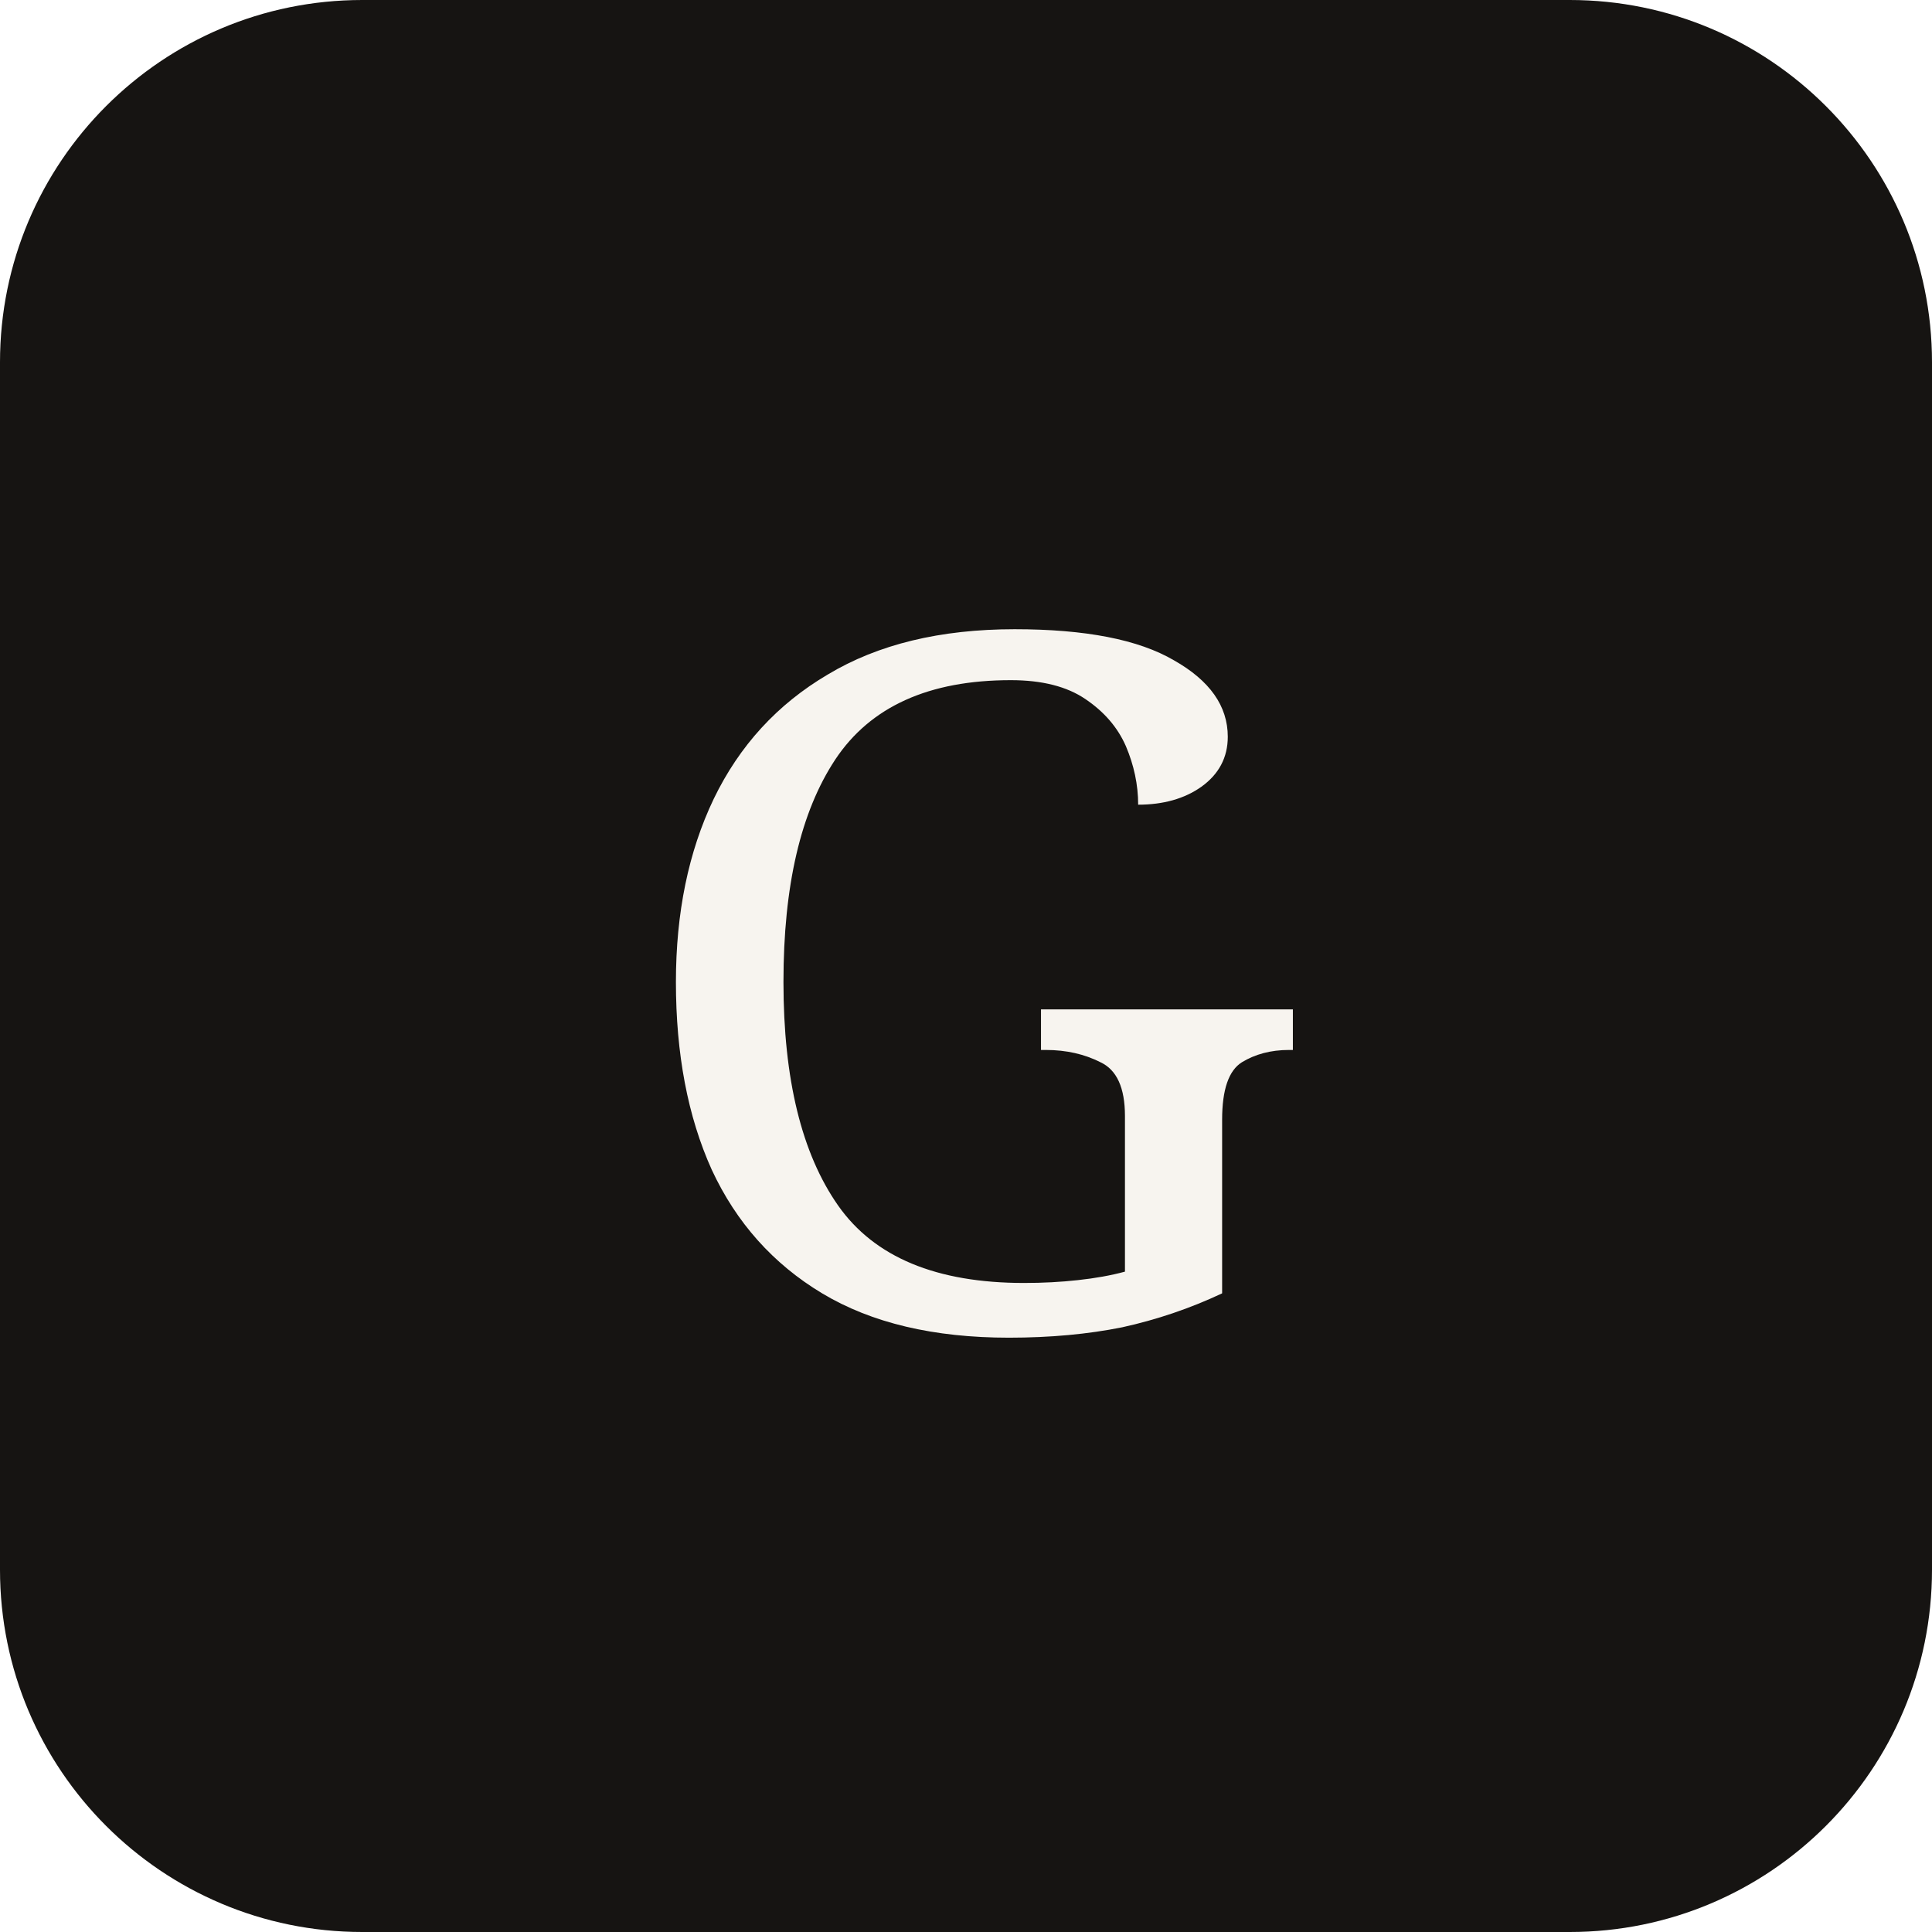
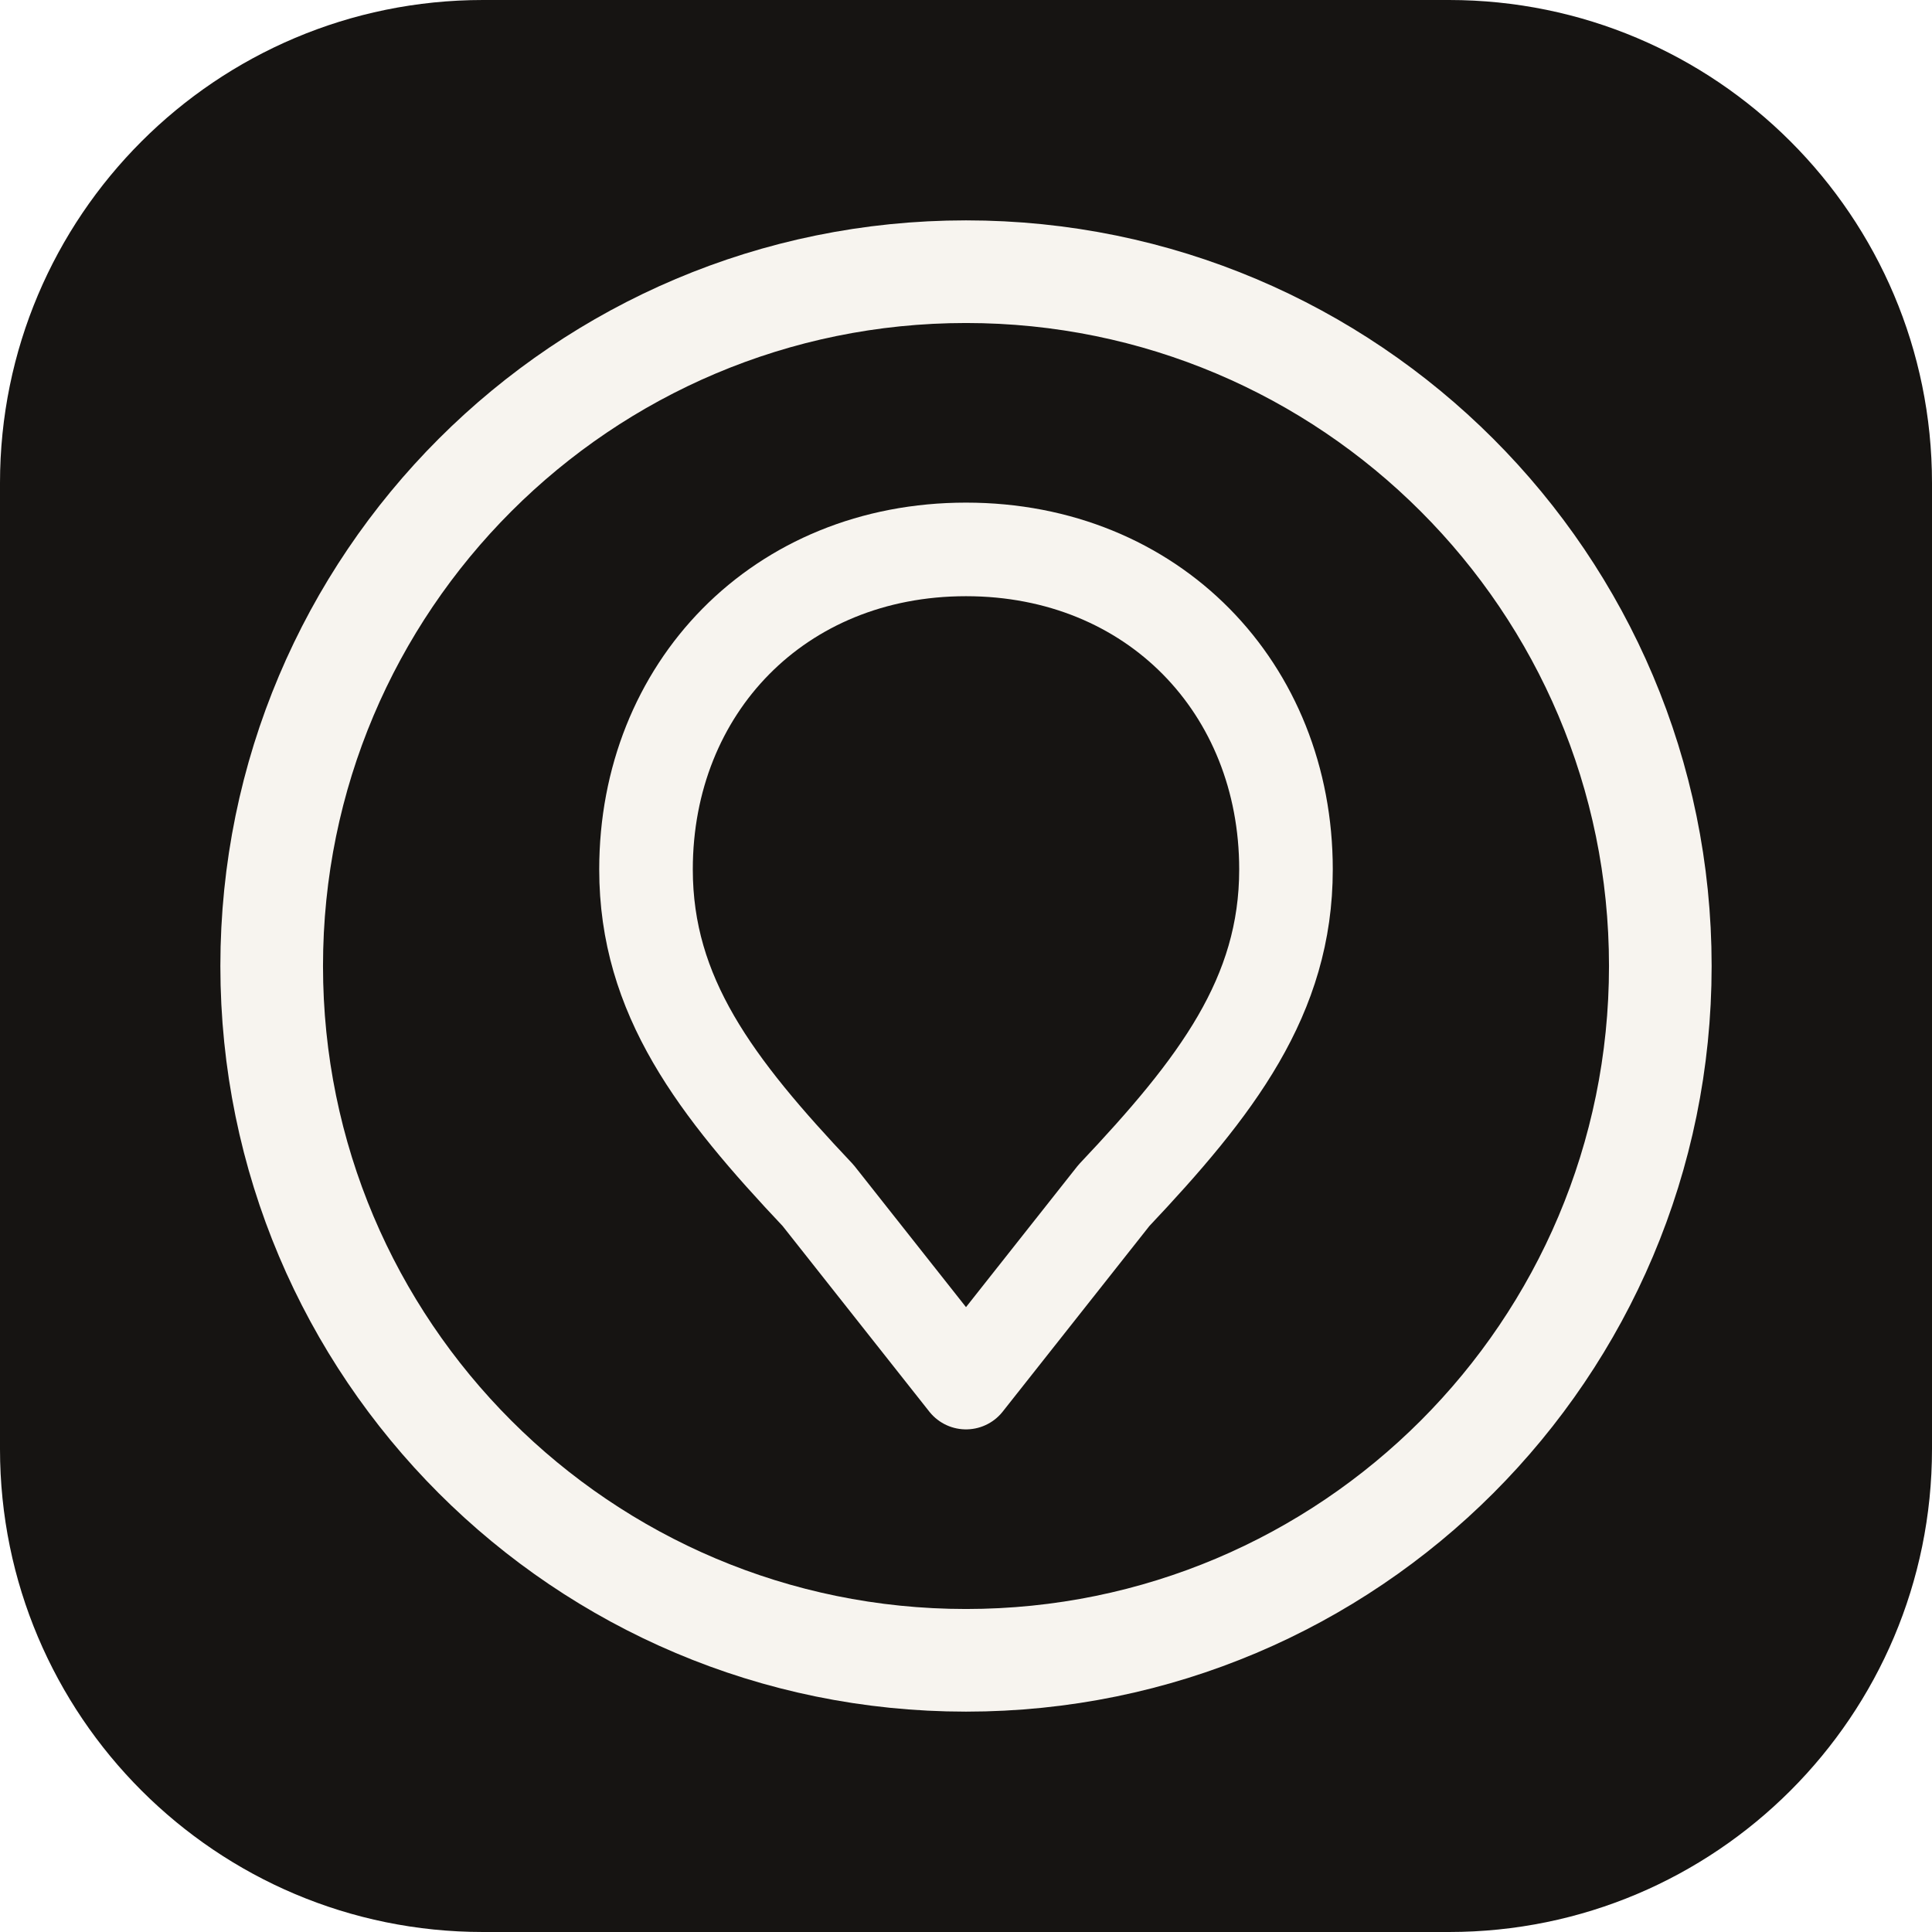
<svg xmlns="http://www.w3.org/2000/svg" viewBox="0 0 32 32">
-   <rect width="32" height="32" rx="6" fill="#161412" />
-   <text x="16" y="22" text-anchor="middle" font-size="16" fill="#F7F4EF" font-family="Georgia, serif">G</text>
+   <rect width="32" height="32" rx="8" fill="#161412" />
+   <circle cx="16" cy="16" r="11.5" fill="none" stroke="#F7F4EF" stroke-width="1.7" />
+   <path d="M16 9.1c-3.1 0-5.3 2.3-5.3 5.3 0 2.1 1.15 3.6 2.85 5.4L16 22.9l2.45-3.1c1.7-1.8 2.85-3.3 2.85-5.4 0-3-2.2-5.3-5.3-5.3Z" fill="none" stroke="#F7F4EF" stroke-width="1.55" stroke-linejoin="round" />
</svg>
